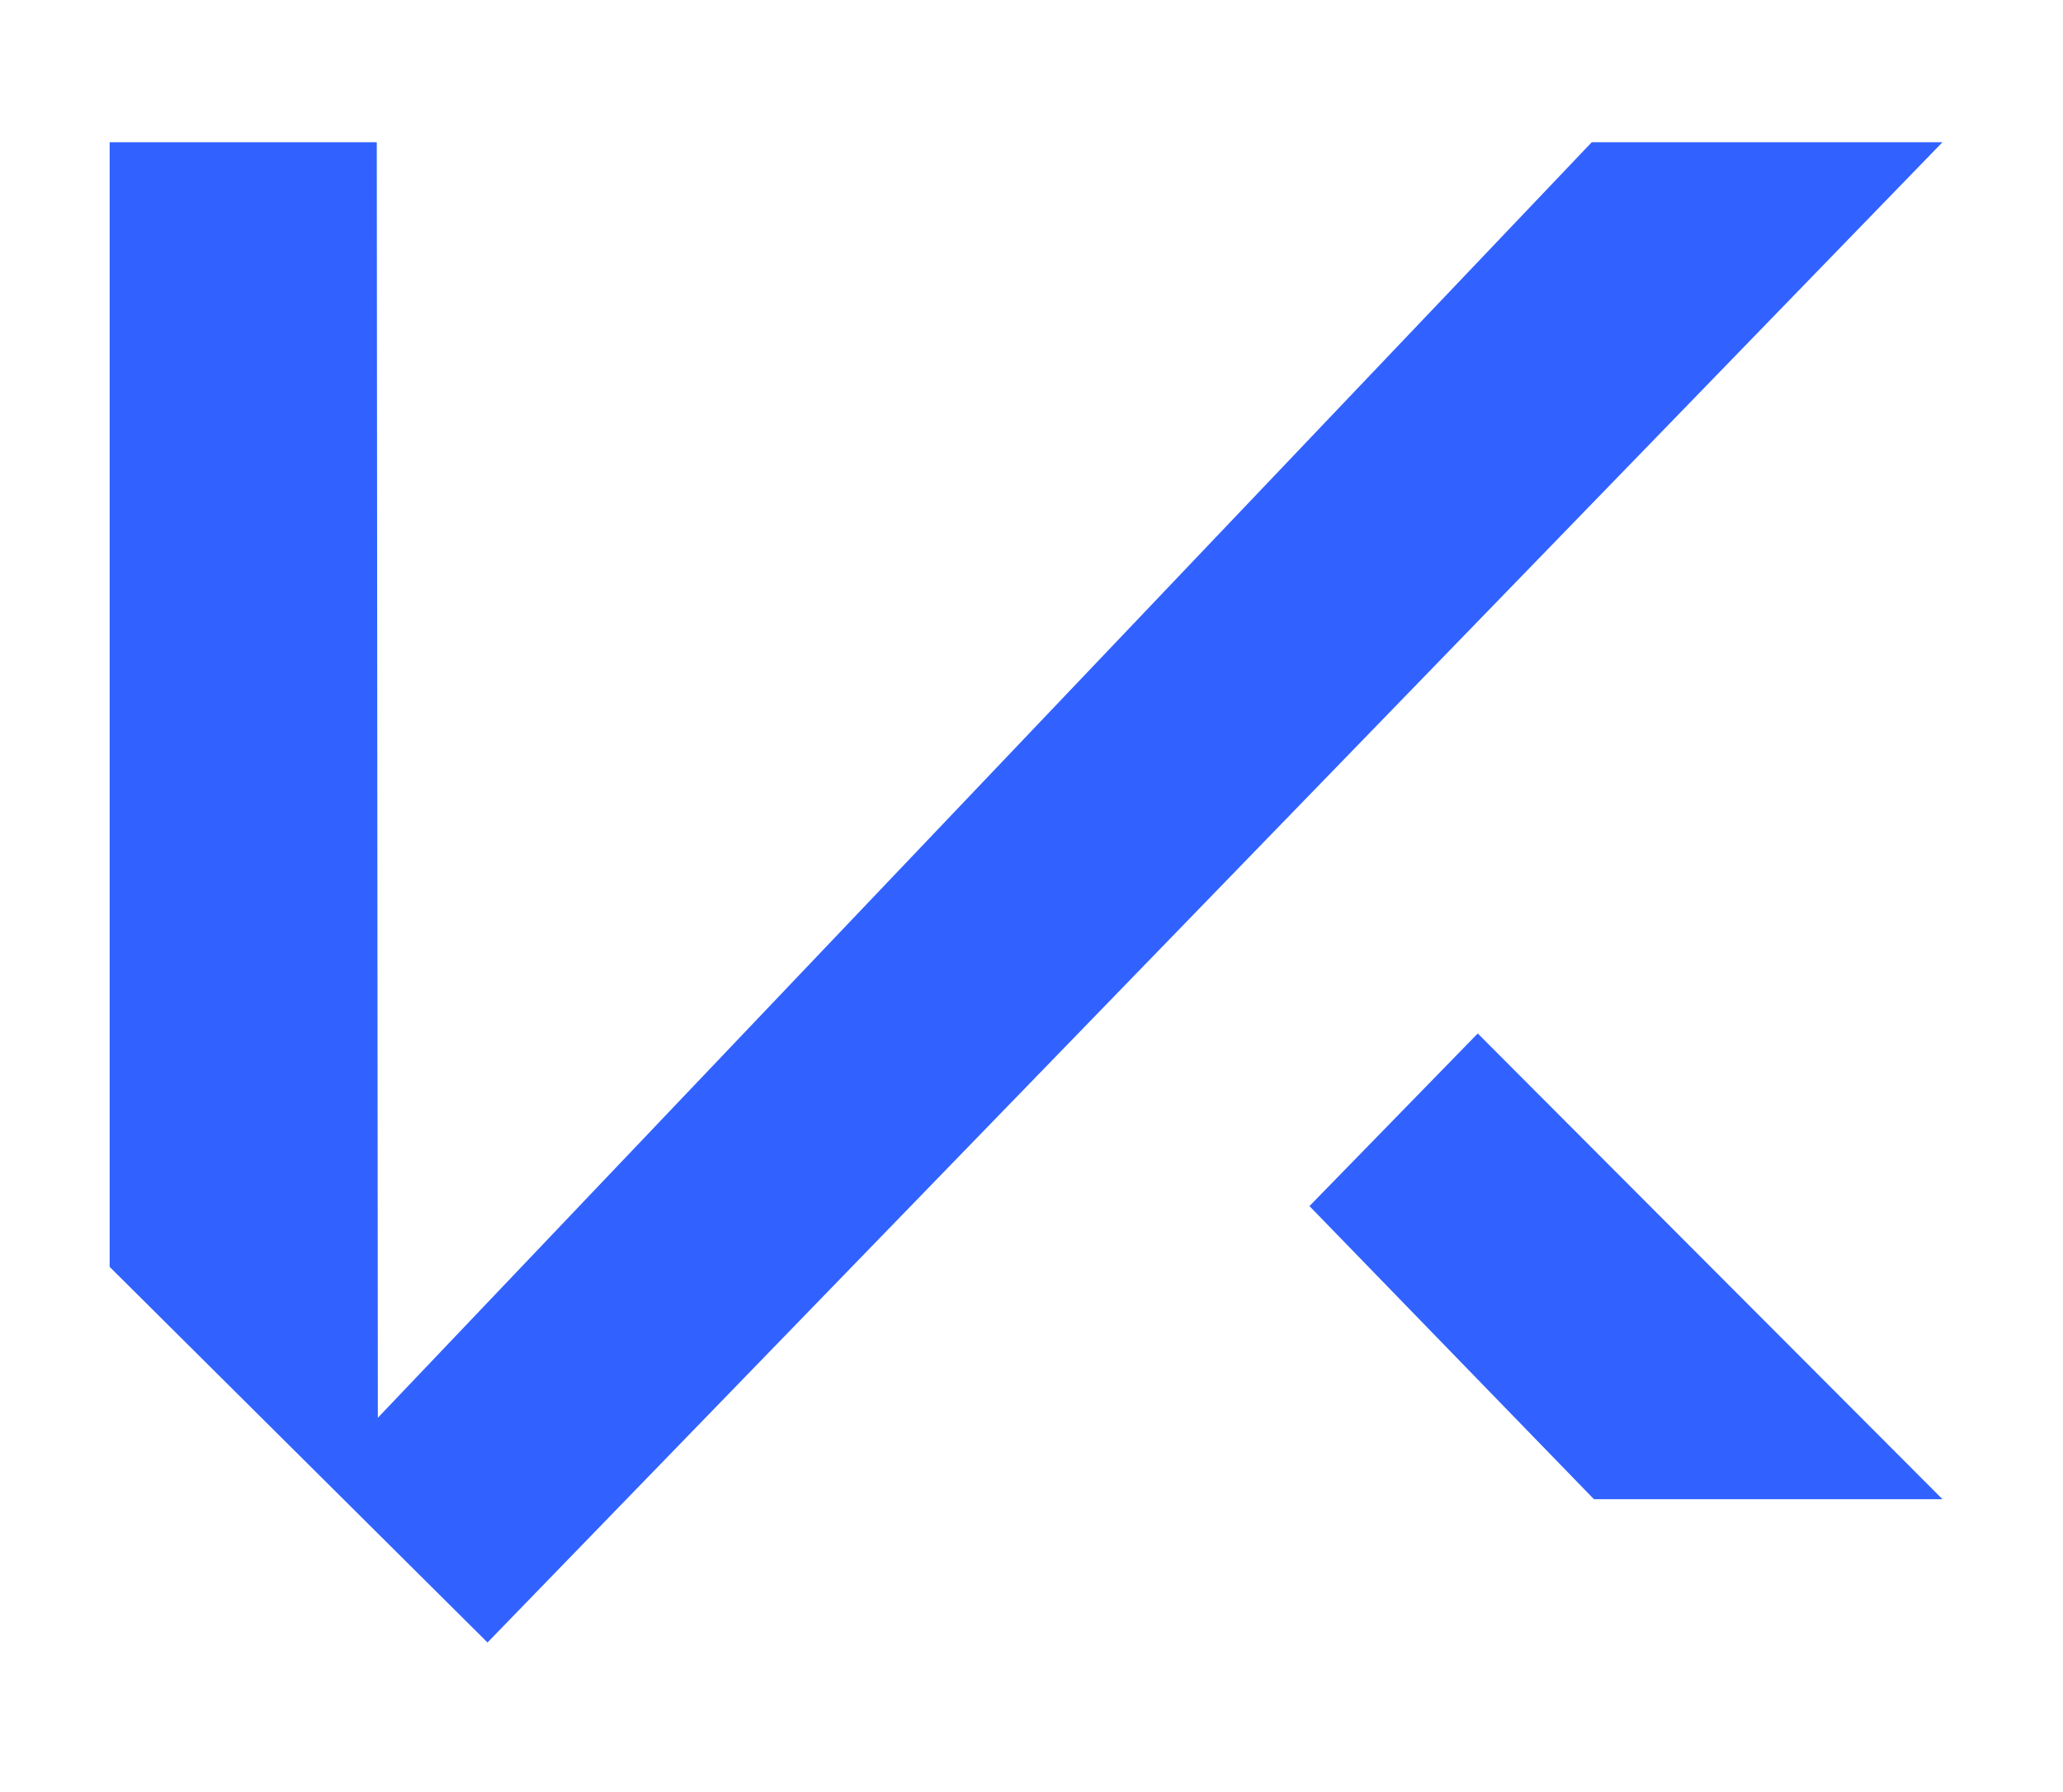
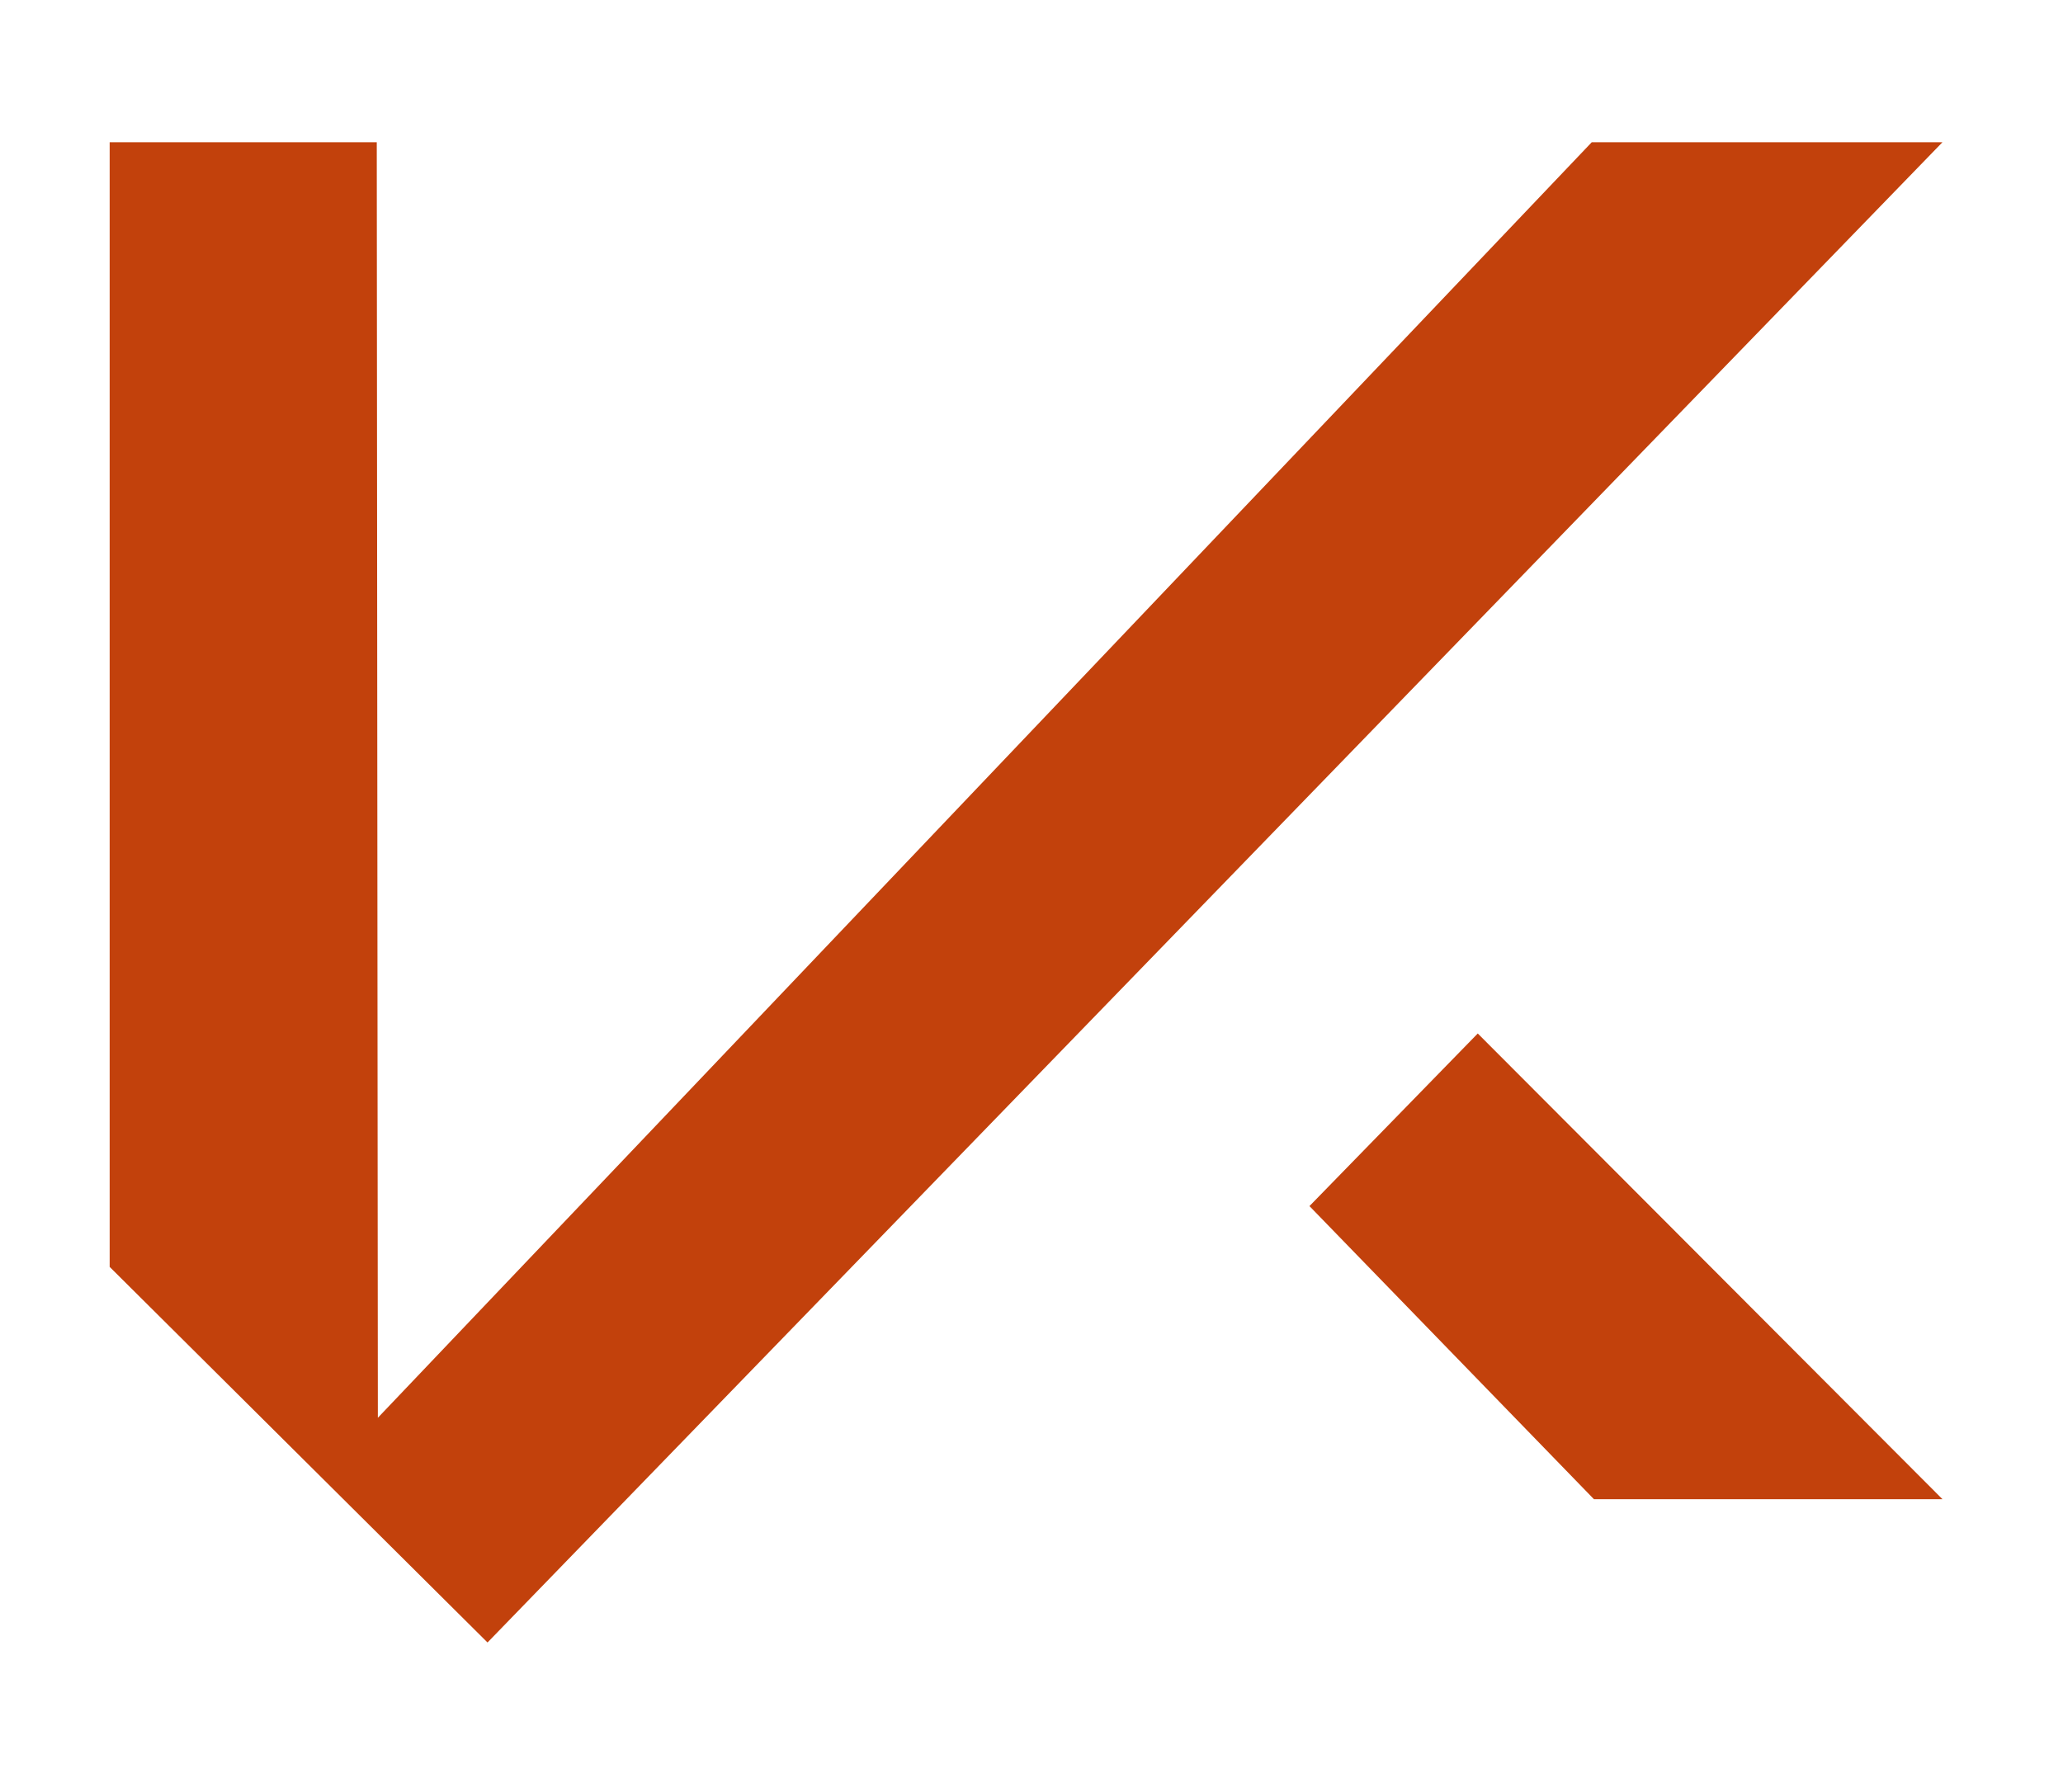
<svg xmlns="http://www.w3.org/2000/svg" viewBox="-100 -130 1900 1650">
-   <g fill="#3162FF">
+   <g fill="#c2410c">
    <path d="M1 1037 349 1383 1689 1 1366 1 248 1176 247 1 1 1Z" />
    <path d="M1106 981 1368 1251 1689 1251 1261 822Z" />
  </g>
</svg>
